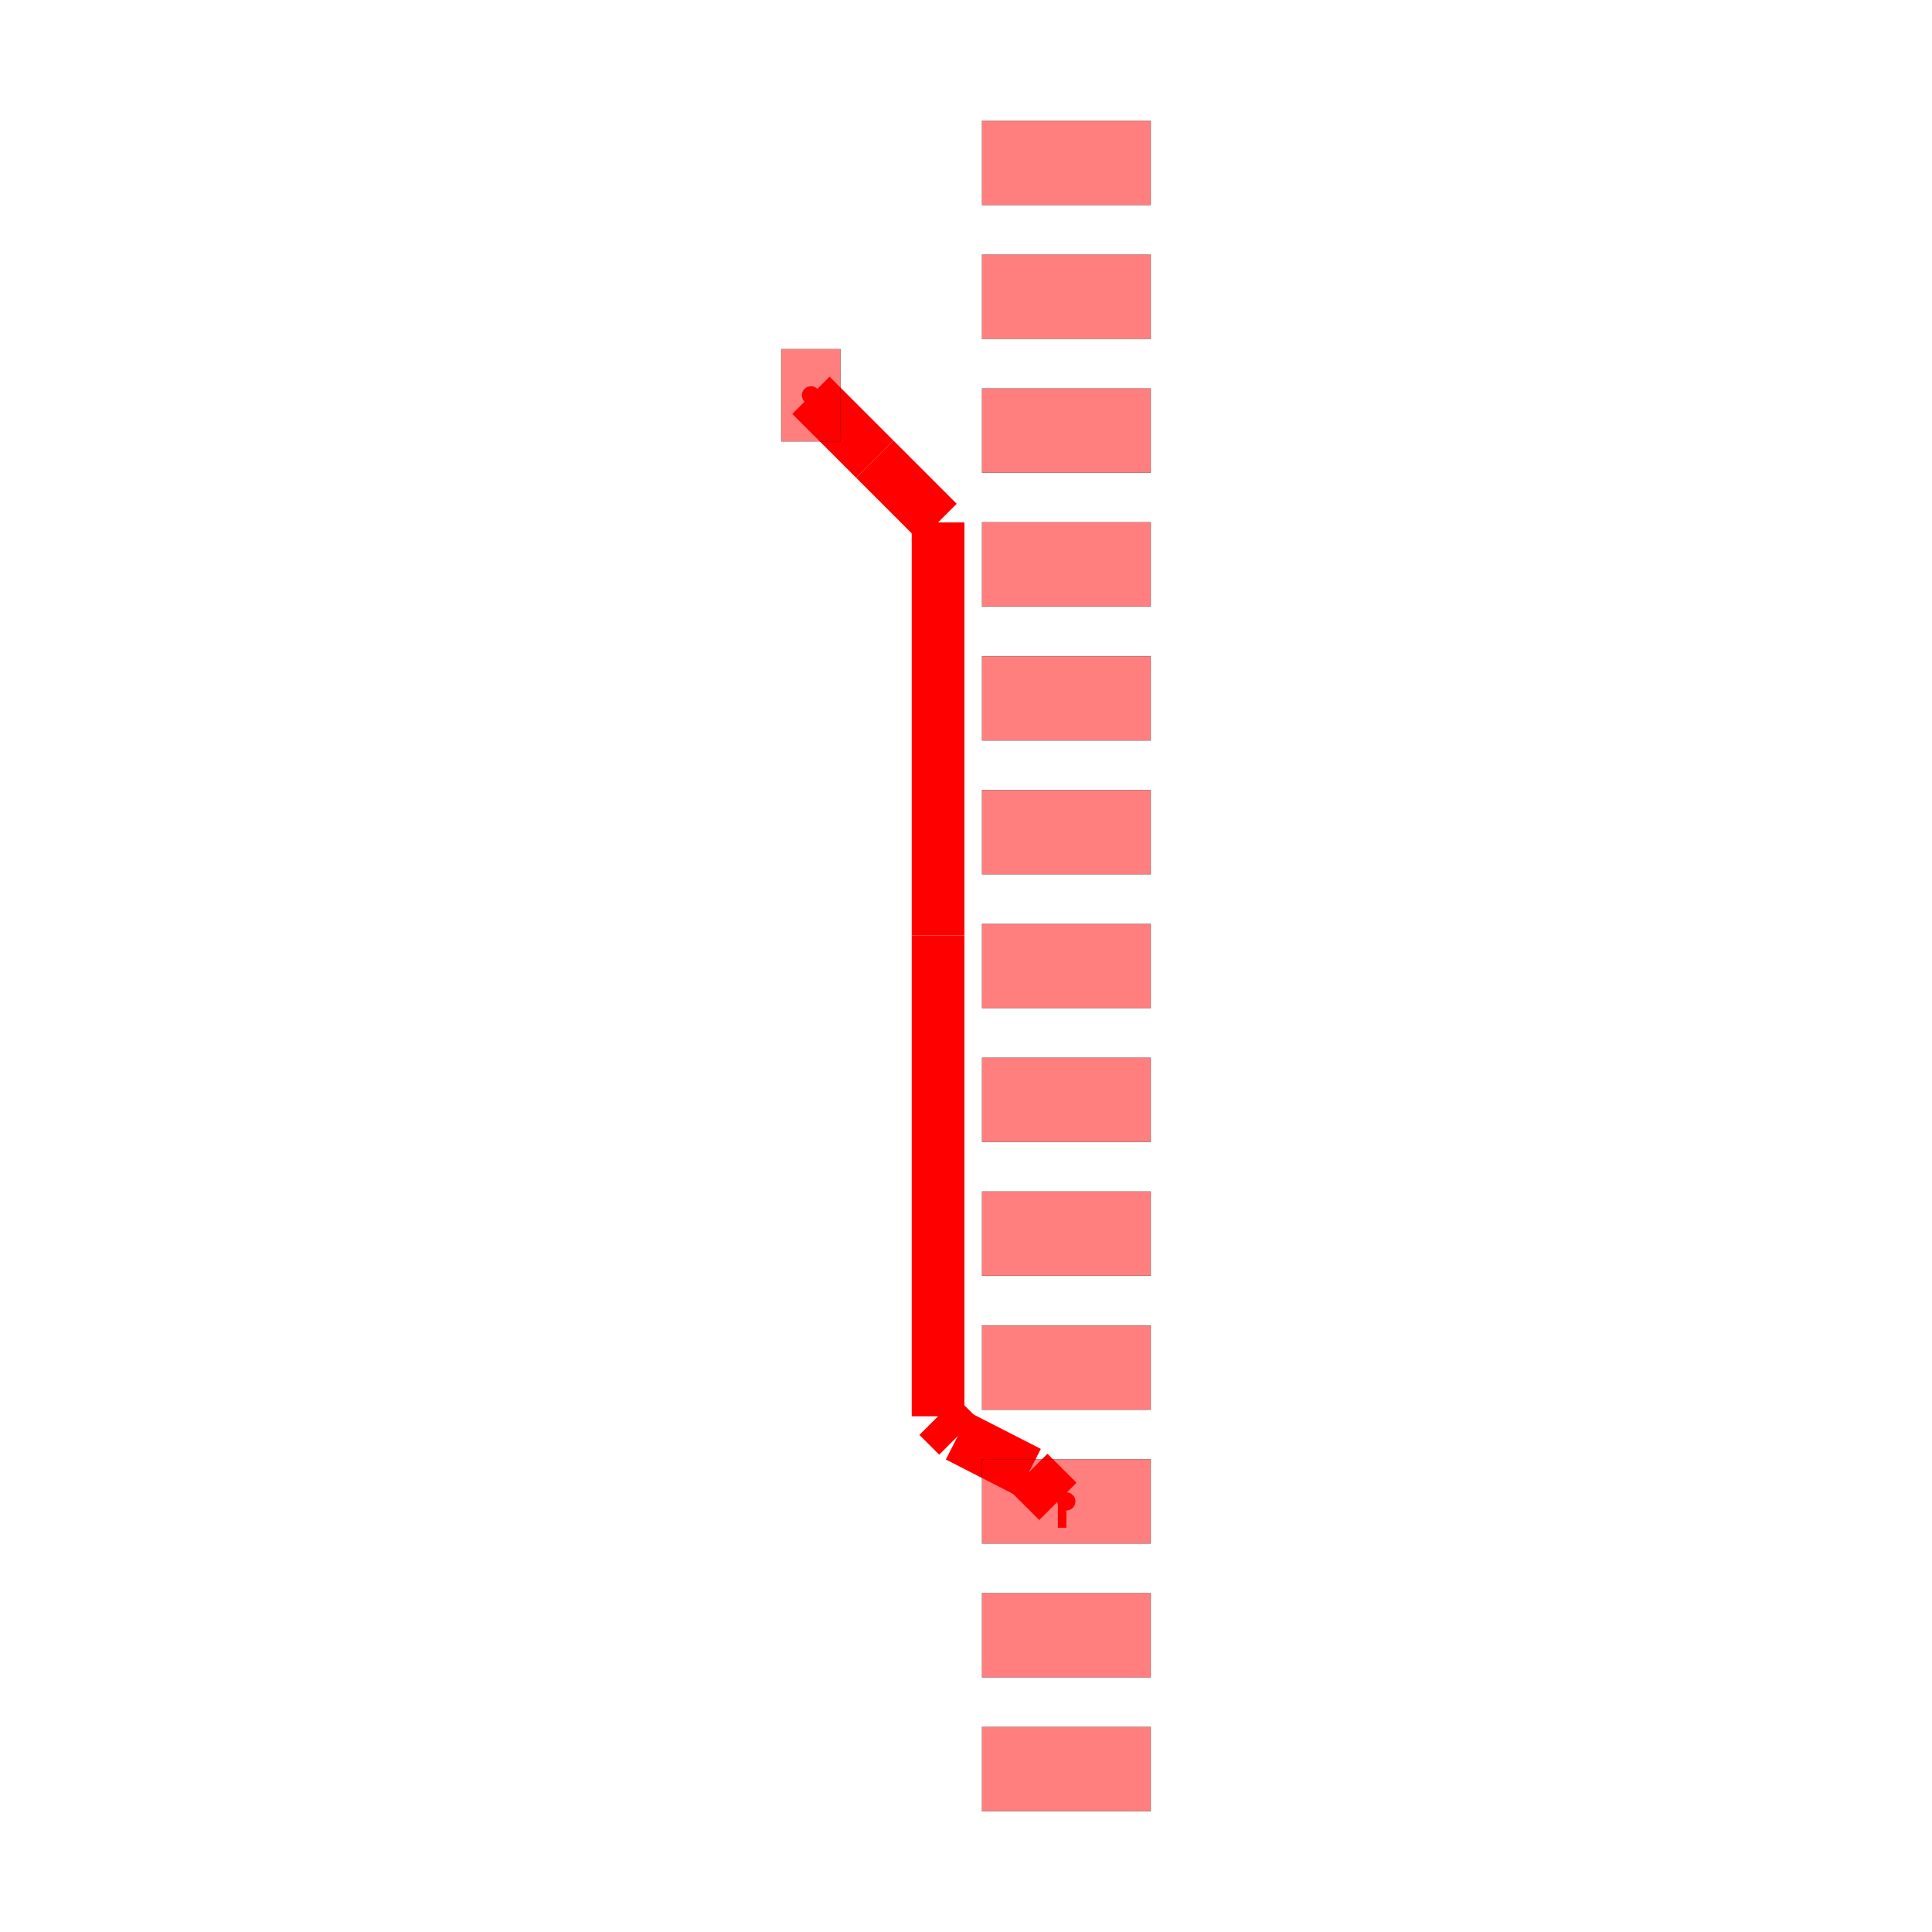
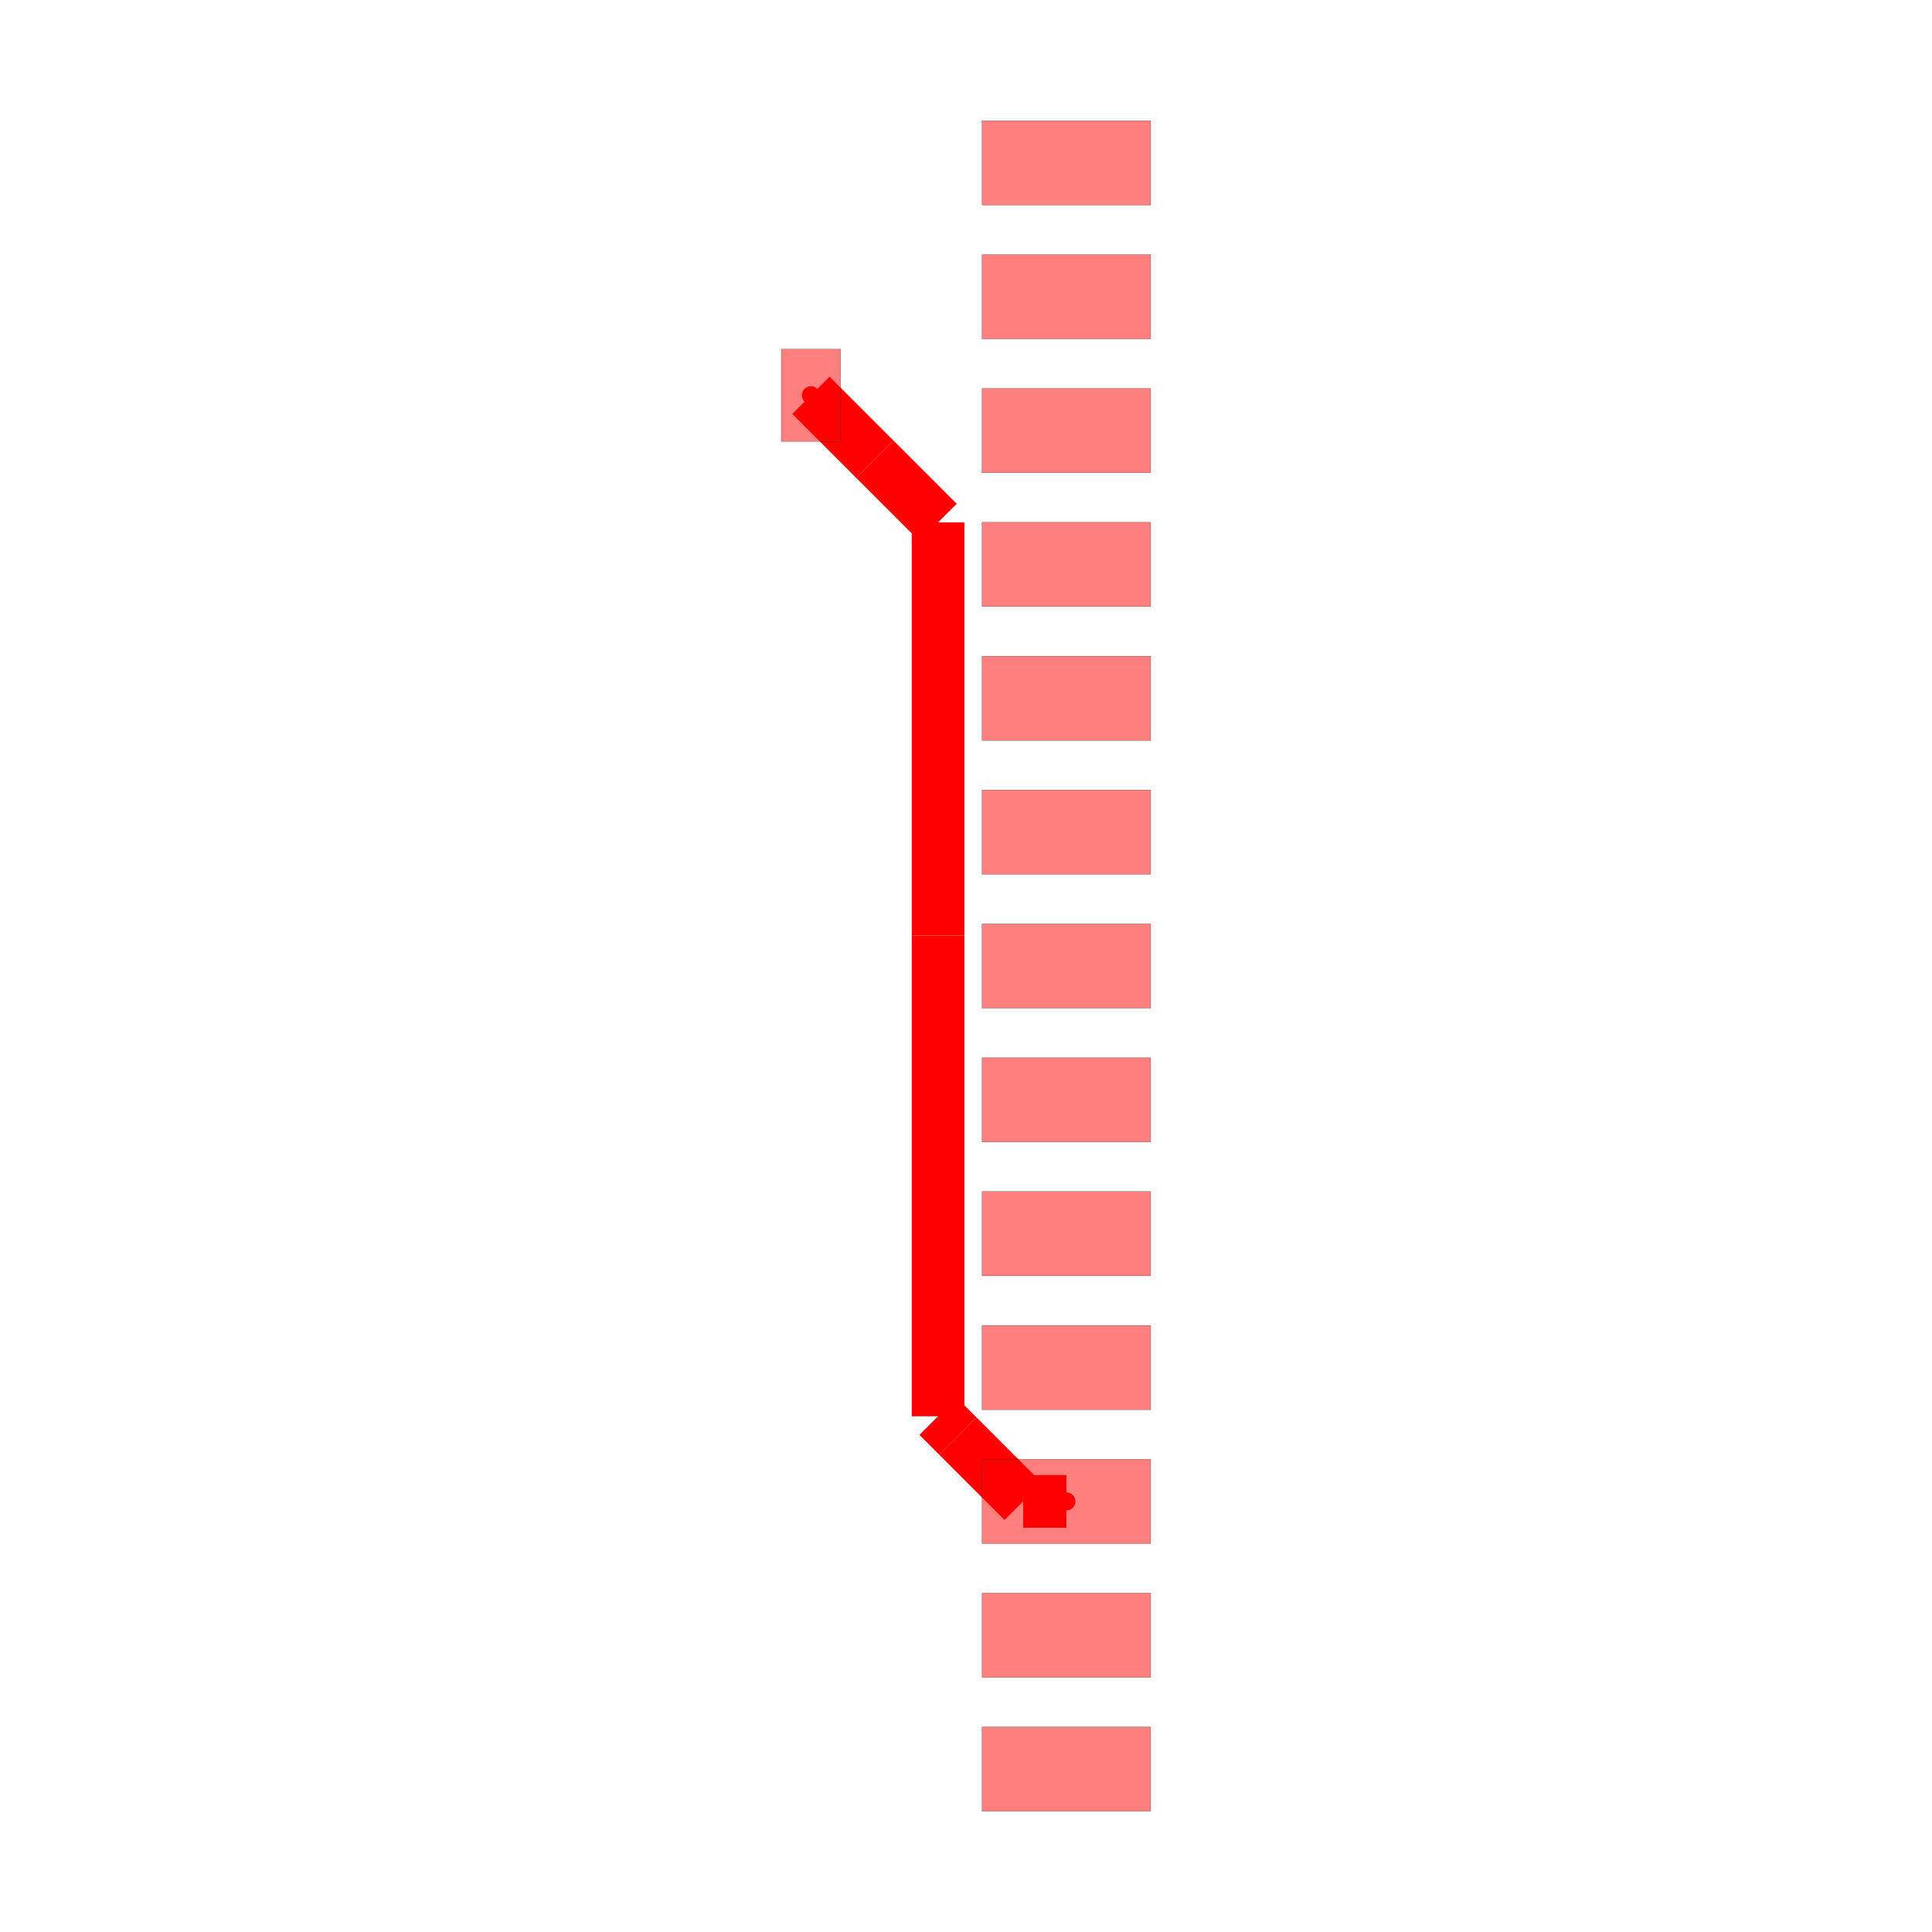
<svg xmlns="http://www.w3.org/2000/svg" width="640" height="640" viewBox="0 0 640 640">
  <rect width="100%" height="100%" fill="white" />
  <g>
-     <polyline data-points="-31.689973,-18.99003695 -31.851627816,-18.99003695" data-type="line" data-label="" points="353.255,497.357 350.433,497.357" fill="none" stroke="red" stroke-width="17.456" />
+     <polyline data-points="-31.689973,-18.99003695 -32.509963049999996,-18.99003695" data-type="line" data-label="" points="353.255,497.357 338.941,497.357" fill="none" stroke="red" stroke-width="17.456" />
  </g>
  <g>
-     <polyline data-points="-31.851627816,-18.99003695 -32.402757856,-18.43890691" data-type="line" data-label="" points="350.433,497.357 340.812,487.736" fill="none" stroke="red" stroke-width="17.456" />
-   </g>
-   <g>
-     <polyline data-points="-32.402757856,-18.43890691 -33.75,-17.75" data-type="line" data-label="" points="340.812,487.736 317.294,475.71" fill="none" stroke="red" stroke-width="17.456" />
+     <polyline data-points="-32.509963049999996,-18.99003695 -33.75,-17.75" data-type="line" data-label="" points="338.941,497.357 317.294,475.71" fill="none" stroke="red" stroke-width="17.456" />
  </g>
  <g>
    <polyline data-points="-33.75,-17.75 -34.125,-17.375" data-type="line" data-label="" points="317.294,475.71 310.748,469.164" fill="none" stroke="red" stroke-width="17.456" />
  </g>
  <g>
    <polyline data-points="-34.125,-17.375 -34.125,-8.25" data-type="line" data-label="" points="310.748,469.164 310.748,309.875" fill="none" stroke="red" stroke-width="17.456" />
  </g>
  <g>
    <polyline data-points="-34.125,-8.25 -34.125,-0.41230000000000433" data-type="line" data-label="" points="310.748,309.875 310.748,173.057" fill="none" stroke="red" stroke-width="17.456" />
  </g>
  <g>
    <polyline data-points="-34.125,-0.41230000000000433 -35.324507174400004,0.7872071744" data-type="line" data-label="" points="310.748,173.057 289.809,152.118" fill="none" stroke="red" stroke-width="17.456" />
  </g>
  <g>
    <polyline data-points="-35.324507174400004,0.7872071744 -35.324707174400004,0.7872071744" data-type="line" data-label="" points="289.809,152.118 289.805,152.118" fill="none" stroke="red" stroke-width="17.456" />
  </g>
  <g>
    <polyline data-points="-35.324707174400004,0.7872071744 -36.5375,2" data-type="line" data-label="" points="289.805,152.118 268.634,130.947" fill="none" stroke="red" stroke-width="17.456" />
  </g>
  <g>
    <rect data-type="rect" data-label="top" data-x="-31.689973" data-y="-24.07003695" x="325.325" y="572.07" width="55.86" height="27.93" fill="rgba(255,0,0,0.5)" stroke="black" stroke-width="0.057" />
  </g>
  <g>
    <rect data-type="rect" data-label="top" data-x="-31.689973" data-y="-21.53003695" x="325.325" y="527.731" width="55.86" height="27.93" fill="rgba(255,0,0,0.5)" stroke="black" stroke-width="0.057" />
  </g>
  <g>
    <rect data-type="rect" data-label="top source_net_2" data-x="-31.689973" data-y="-18.99003695" x="325.325" y="483.392" width="55.86" height="27.93" fill="rgba(255,0,0,0.5)" stroke="black" stroke-width="0.057" />
  </g>
  <g>
    <rect data-type="rect" data-label="top" data-x="-31.689973" data-y="-16.45003695" x="325.325" y="439.052" width="55.86" height="27.93" fill="rgba(255,0,0,0.5)" stroke="black" stroke-width="0.057" />
  </g>
  <g>
    <rect data-type="rect" data-label="top" data-x="-31.689973" data-y="-13.91003695" x="325.325" y="394.713" width="55.86" height="27.93" fill="rgba(255,0,0,0.5)" stroke="black" stroke-width="0.057" />
  </g>
  <g>
    <rect data-type="rect" data-label="top" data-x="-31.689973" data-y="-11.37003695" x="325.325" y="350.374" width="55.86" height="27.93" fill="rgba(255,0,0,0.5)" stroke="black" stroke-width="0.057" />
  </g>
  <g>
    <rect data-type="rect" data-label="top" data-x="-31.689973" data-y="-8.83003695" x="325.325" y="306.035" width="55.86" height="27.93" fill="rgba(255,0,0,0.5)" stroke="black" stroke-width="0.057" />
  </g>
  <g>
    <rect data-type="rect" data-label="top" data-x="-31.689973" data-y="-6.29003695" x="325.325" y="261.696" width="55.86" height="27.93" fill="rgba(255,0,0,0.5)" stroke="black" stroke-width="0.057" />
  </g>
  <g>
    <rect data-type="rect" data-label="top" data-x="-31.689973" data-y="-3.75003695" x="325.325" y="217.357" width="55.86" height="27.93" fill="rgba(255,0,0,0.5)" stroke="black" stroke-width="0.057" />
  </g>
  <g>
    <rect data-type="rect" data-label="top" data-x="-31.689973" data-y="-1.21003695" x="325.325" y="173.017" width="55.86" height="27.93" fill="rgba(255,0,0,0.5)" stroke="black" stroke-width="0.057" />
  </g>
  <g>
    <rect data-type="rect" data-label="top" data-x="-31.689973" data-y="1.32996305" x="325.325" y="128.678" width="55.86" height="27.93" fill="rgba(255,0,0,0.5)" stroke="black" stroke-width="0.057" />
  </g>
  <g>
    <rect data-type="rect" data-label="top" data-x="-31.689973" data-y="3.86996305" x="325.325" y="84.339" width="55.86" height="27.93" fill="rgba(255,0,0,0.5)" stroke="black" stroke-width="0.057" />
  </g>
  <g>
    <rect data-type="rect" data-label="top" data-x="-31.689973" data-y="6.40996305" x="325.325" y="40" width="55.86" height="27.93" fill="rgba(255,0,0,0.5)" stroke="black" stroke-width="0.057" />
  </g>
  <g>
    <rect data-type="rect" data-label="top source_net_2" data-x="-36.5375" data-y="2" x="258.815" y="115.673" width="19.638" height="30.549" fill="rgba(255,0,0,0.5)" stroke="black" stroke-width="0.057" />
  </g>
  <g>
    <circle data-type="point" data-label="source_net_2 source_net_2 top" data-x="-36.5375" data-y="2" cx="268.634" cy="130.947" r="3" fill="hsl(0, 100%, 50%)" />
  </g>
  <g>
    <circle data-type="point" data-label="source_net_2 source_net_2 top" data-x="-31.689973" data-y="-18.99003695" cx="353.255" cy="497.357" r="3" fill="hsl(0, 100%, 50%)" />
  </g>
  <g id="crosshair" style="display: none">
    <line id="crosshair-h" y1="0" y2="640" stroke="#666" stroke-width="0.5" />
    <line id="crosshair-v" x1="0" x2="640" stroke="#666" stroke-width="0.5" />
    <text id="coordinates" font-family="monospace" font-size="12" fill="#666" />
  </g>
</svg>
